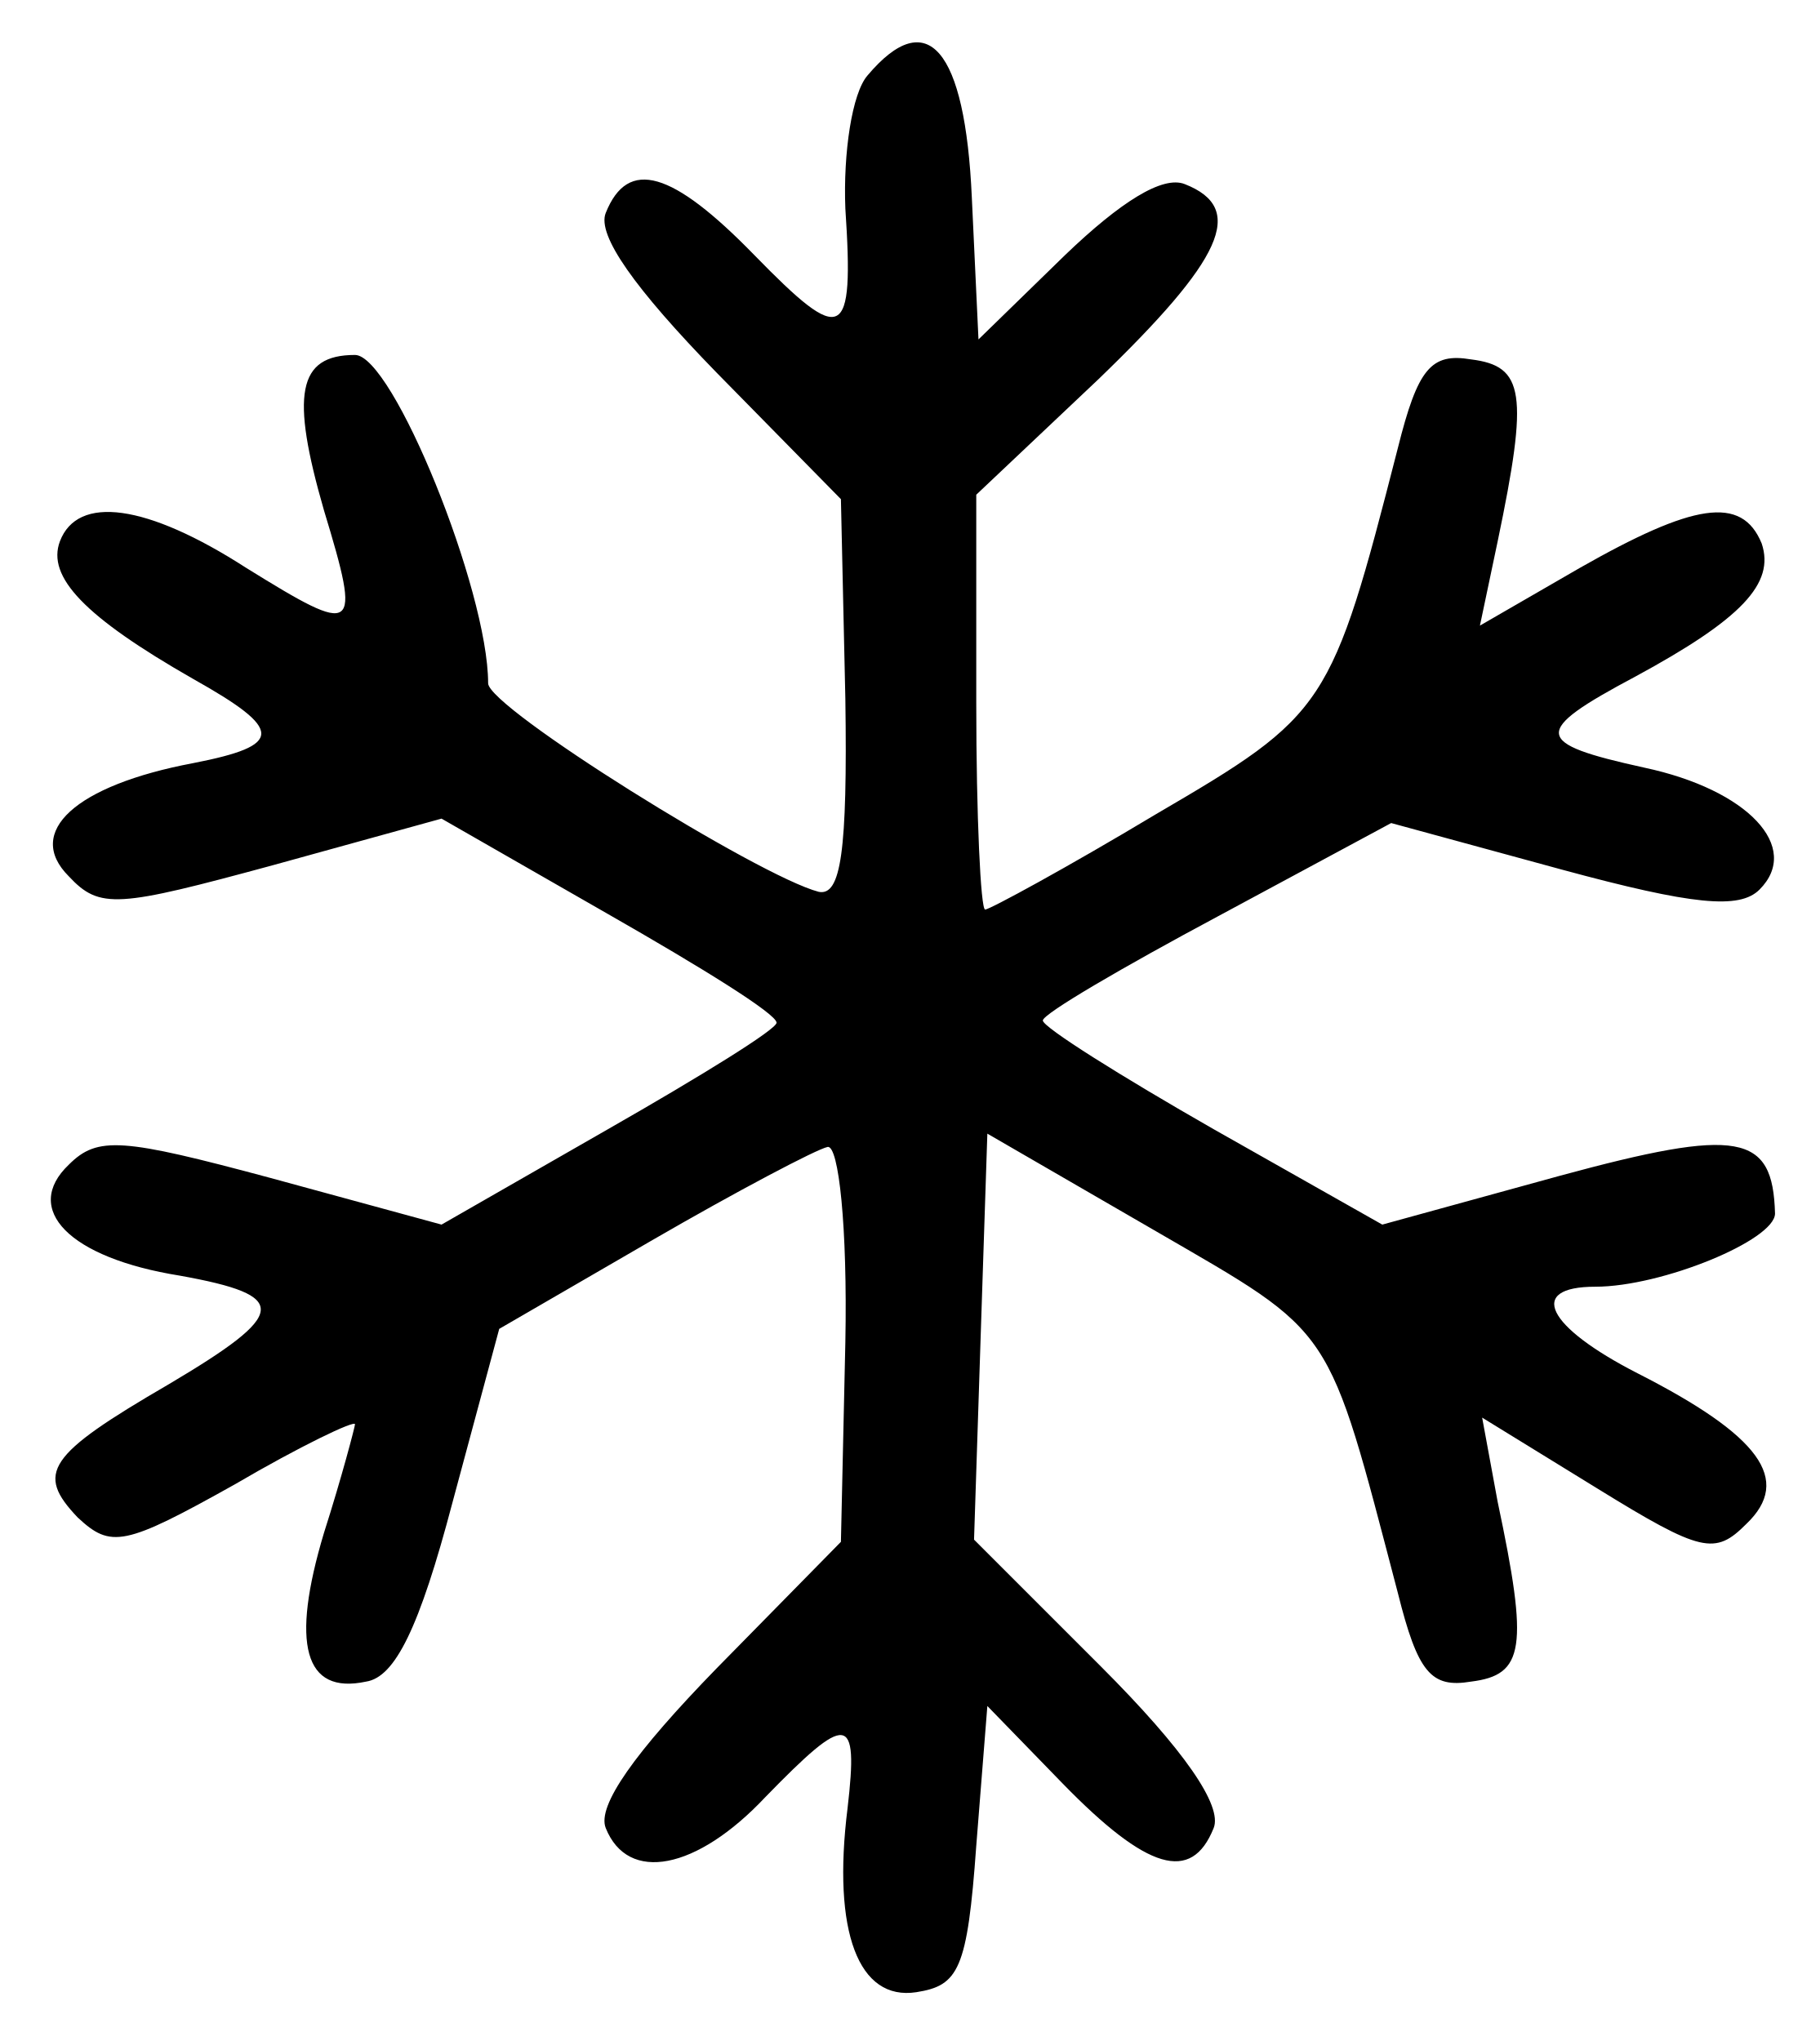
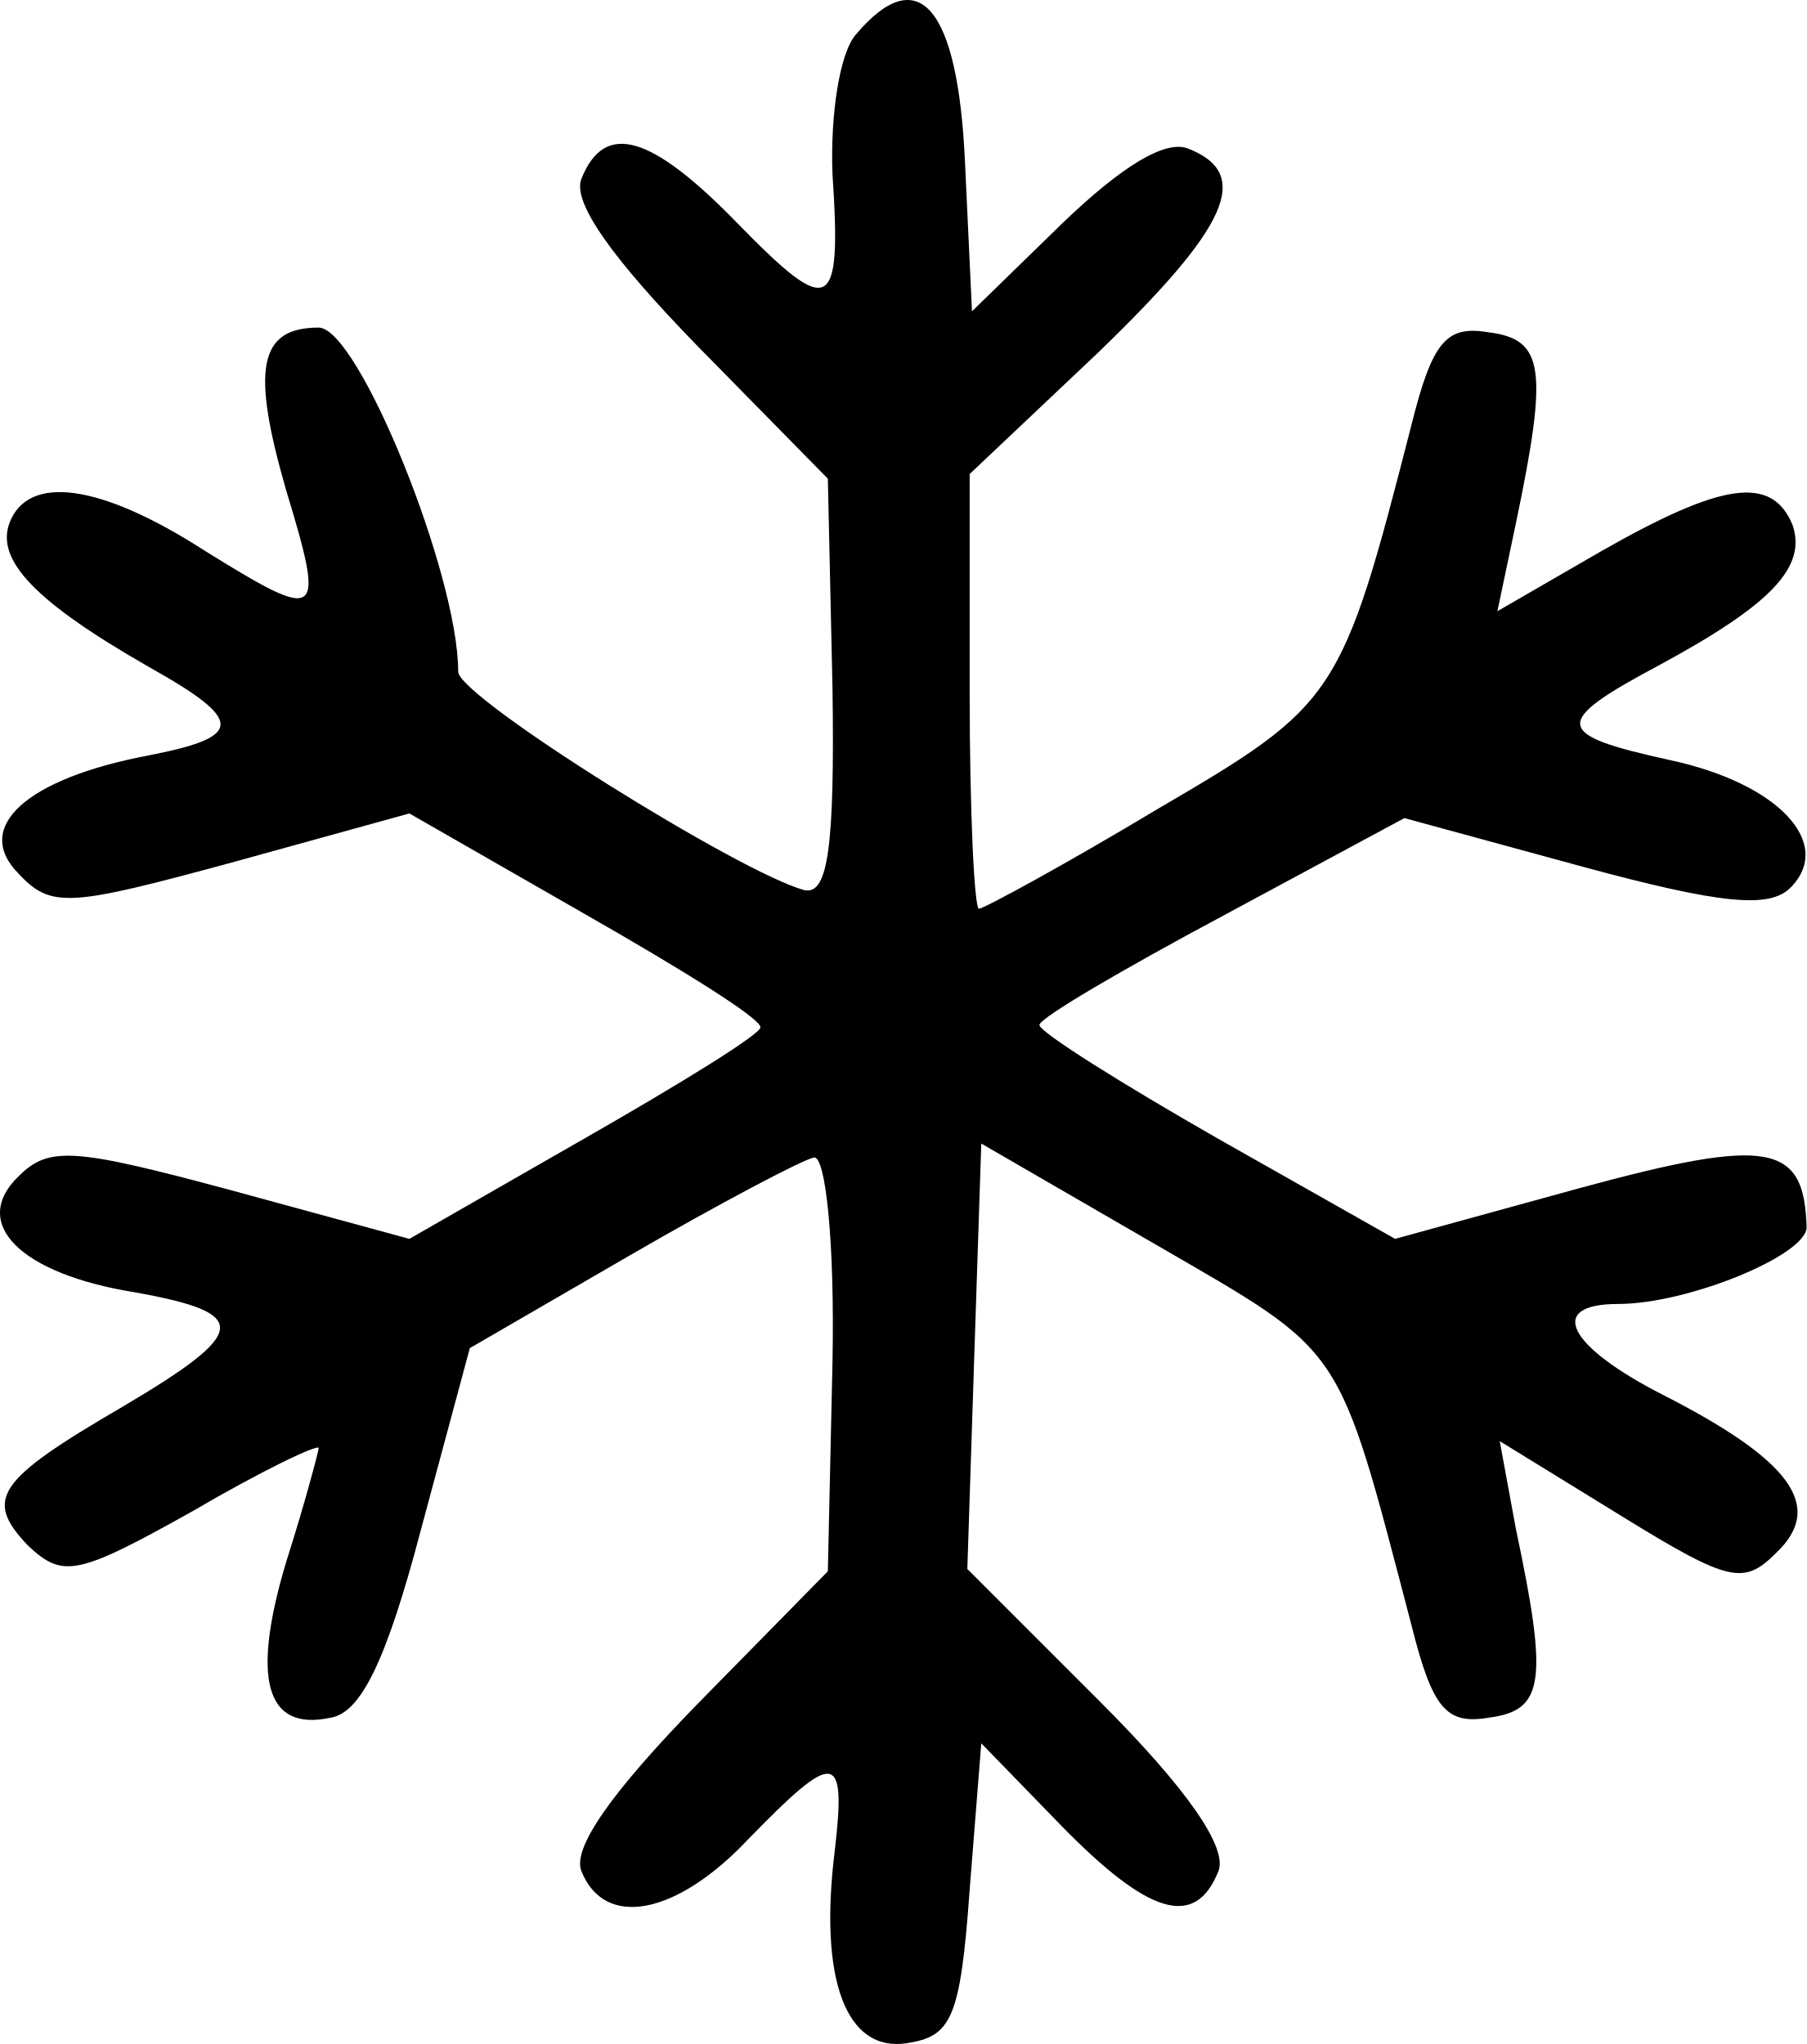
- <svg xmlns="http://www.w3.org/2000/svg" width="82" height="92" viewBox="0 0 82 92" preserveAspectRatio="xMidYMid meet">
-   <g transform="translate(0,92) scale(0.1,-0.1)" fill="black" stroke="none">
-     <path d="M391 886 c-7 -8 -11 -35 -10 -60 4 -60 -1 -62 -41 -21 -37 38 -57 44 -67 19 -4 -10 13 -34 50 -72 l56 -57 2 -90 c1 -69 -2 -89 -12 -87 -27 7 -149 83 -149 94 0 42 -43 148 -60 148 -26 0 -29 -18 -14 -70 17 -56 15 -57 -35 -26 -45 29 -76 33 -84 12 -6 -16 11 -34 60 -62 41 -23 41 -30 0 -38 -53 -10 -76 -31 -56 -51 14 -15 22 -14 92 5 l76 21 75 -43 c42 -24 76 -45 76 -49 0 -3 -34 -24 -76 -48 l-75 -43 -77 21 c-67 18 -78 19 -91 6 -21 -20 0 -42 50 -50 50 -9 49 -17 -5 -49 -55 -32 -60 -40 -41 -60 15 -14 21 -13 71 15 29 17 54 29 54 27 0 -1 -6 -24 -14 -49 -15 -50 -9 -73 19 -67 13 2 24 24 39 81 l21 78 69 40 c38 22 74 41 79 42 5 1 9 -36 8 -88 l-2 -90 -56 -57 c-37 -38 -54 -62 -50 -72 10 -25 41 -19 72 14 37 38 42 38 37 -5 -7 -56 5 -87 31 -83 19 3 23 10 27 66 l5 63 34 -35 c38 -39 58 -45 68 -20 4 10 -13 35 -51 73 l-57 57 3 92 3 91 76 -44 c81 -47 77 -41 109 -163 9 -36 15 -43 33 -40 24 3 26 15 12 81 l-7 38 52 -32 c47 -29 53 -30 67 -16 21 20 6 40 -49 68 -41 21 -50 39 -19 39 30 0 81 21 81 33 -1 36 -16 39 -97 17 l-80 -22 -76 43 c-42 24 -77 46 -77 49 0 3 36 24 79 47 l78 42 77 -21 c59 -16 80 -18 89 -9 19 19 -5 45 -52 55 -50 11 -51 16 -4 41 48 26 63 42 57 60 -9 22 -31 18 -82 -11 l-45 -26 8 38 c14 67 12 79 -12 82 -18 3 -24 -4 -33 -40 -30 -117 -32 -120 -109 -165 -40 -24 -75 -43 -77 -43 -2 0 -4 42 -4 93 l0 94 55 52 c56 54 67 77 39 88 -10 4 -29 -8 -54 -32 l-39 -38 -3 64 c-3 67 -20 87 -47 55z" />
+ <svg xmlns="http://www.w3.org/2000/svg" width="77.709" height="87.926" viewBox="0 0 77.709 87.926" preserveAspectRatio="xMidYMid" version="1.1" id="svg1">
+   <defs id="defs1" />
+   <g transform="matrix(0.1,0,0,-0.1,-2.290908,90.09182)" fill="#000000" stroke="none" id="g1">
+     <path d="m 391,886 c -7,-8 -11,-35 -10,-60 4,-60 -1,-62 -41,-21 -37,38 -57,44 -67,19 -4,-10 13,-34 50,-72 l 56,-57 2,-90 c 1,-69 -2,-89 -12,-87 -27,7 -149,83 -149,94 0,42 -43,148 -60,148 -26,0 -29,-18 -14,-70 17,-56 15,-57 -35,-26 -45,29 -76,33 -84,12 -6,-16 11,-34 60,-62 41,-23 41,-30 0,-38 -53,-10 -76,-31 -56,-51 14,-15 22,-14 92,5 l 76,21 75,-43 c 42,-24 76,-45 76,-49 0,-3 -34,-24 -76,-48 l -75,-43 -77,21 c -67,18 -78,19 -91,6 -21,-20 0,-42 50,-50 50,-9 49,-17 -5,-49 -55,-32 -60,-40 -41,-60 15,-14 21,-13 71,15 29,17 54,29 54,27 0,-1 -6,-24 -14,-49 -15,-50 -9,-73 19,-67 13,2 24,24 39,81 l 21,78 69,40 c 38,22 74,41 79,42 5,1 9,-36 8,-88 l -2,-90 -56,-57 c -37,-38 -54,-62 -50,-72 10,-25 41,-19 72,14 37,38 42,38 37,-5 -7,-56 5,-87 31,-83 19,3 23,10 27,66 l 5,63 34,-35 c 38,-39 58,-45 68,-20 4,10 -13,35 -51,73 l -57,57 3,92 3,91 76,-44 c 81,-47 77,-41 109,-163 9,-36 15,-43 33,-40 24,3 26,15 12,81 l -7,38 52,-32 c 47,-29 53,-30 67,-16 21,20 6,40 -49,68 -41,21 -50,39 -19,39 30,0 81,21 81,33 -1,36 -16,39 -97,17 l -80,-22 -76,43 c -42,24 -77,46 -77,49 0,3 36,24 79,47 l 78,42 77,-21 c 59,-16 80,-18 89,-9 19,19 -5,45 -52,55 -50,11 -51,16 -4,41 48,26 63,42 57,60 -9,22 -31,18 -82,-11 l -45,-26 8,38 c 14,67 12,79 -12,82 -18,3 -24,-4 -33,-40 -30,-117 -32,-120 -109,-165 -40,-24 -75,-43 -77,-43 -2,0 -4,42 -4,93 v 94 l 55,52 c 56,54 67,77 39,88 -10,4 -29,-8 -54,-32 l -39,-38 -3,64 c -3,67 -20,87 -47,55 z" id="path1" />
  </g>
</svg>
